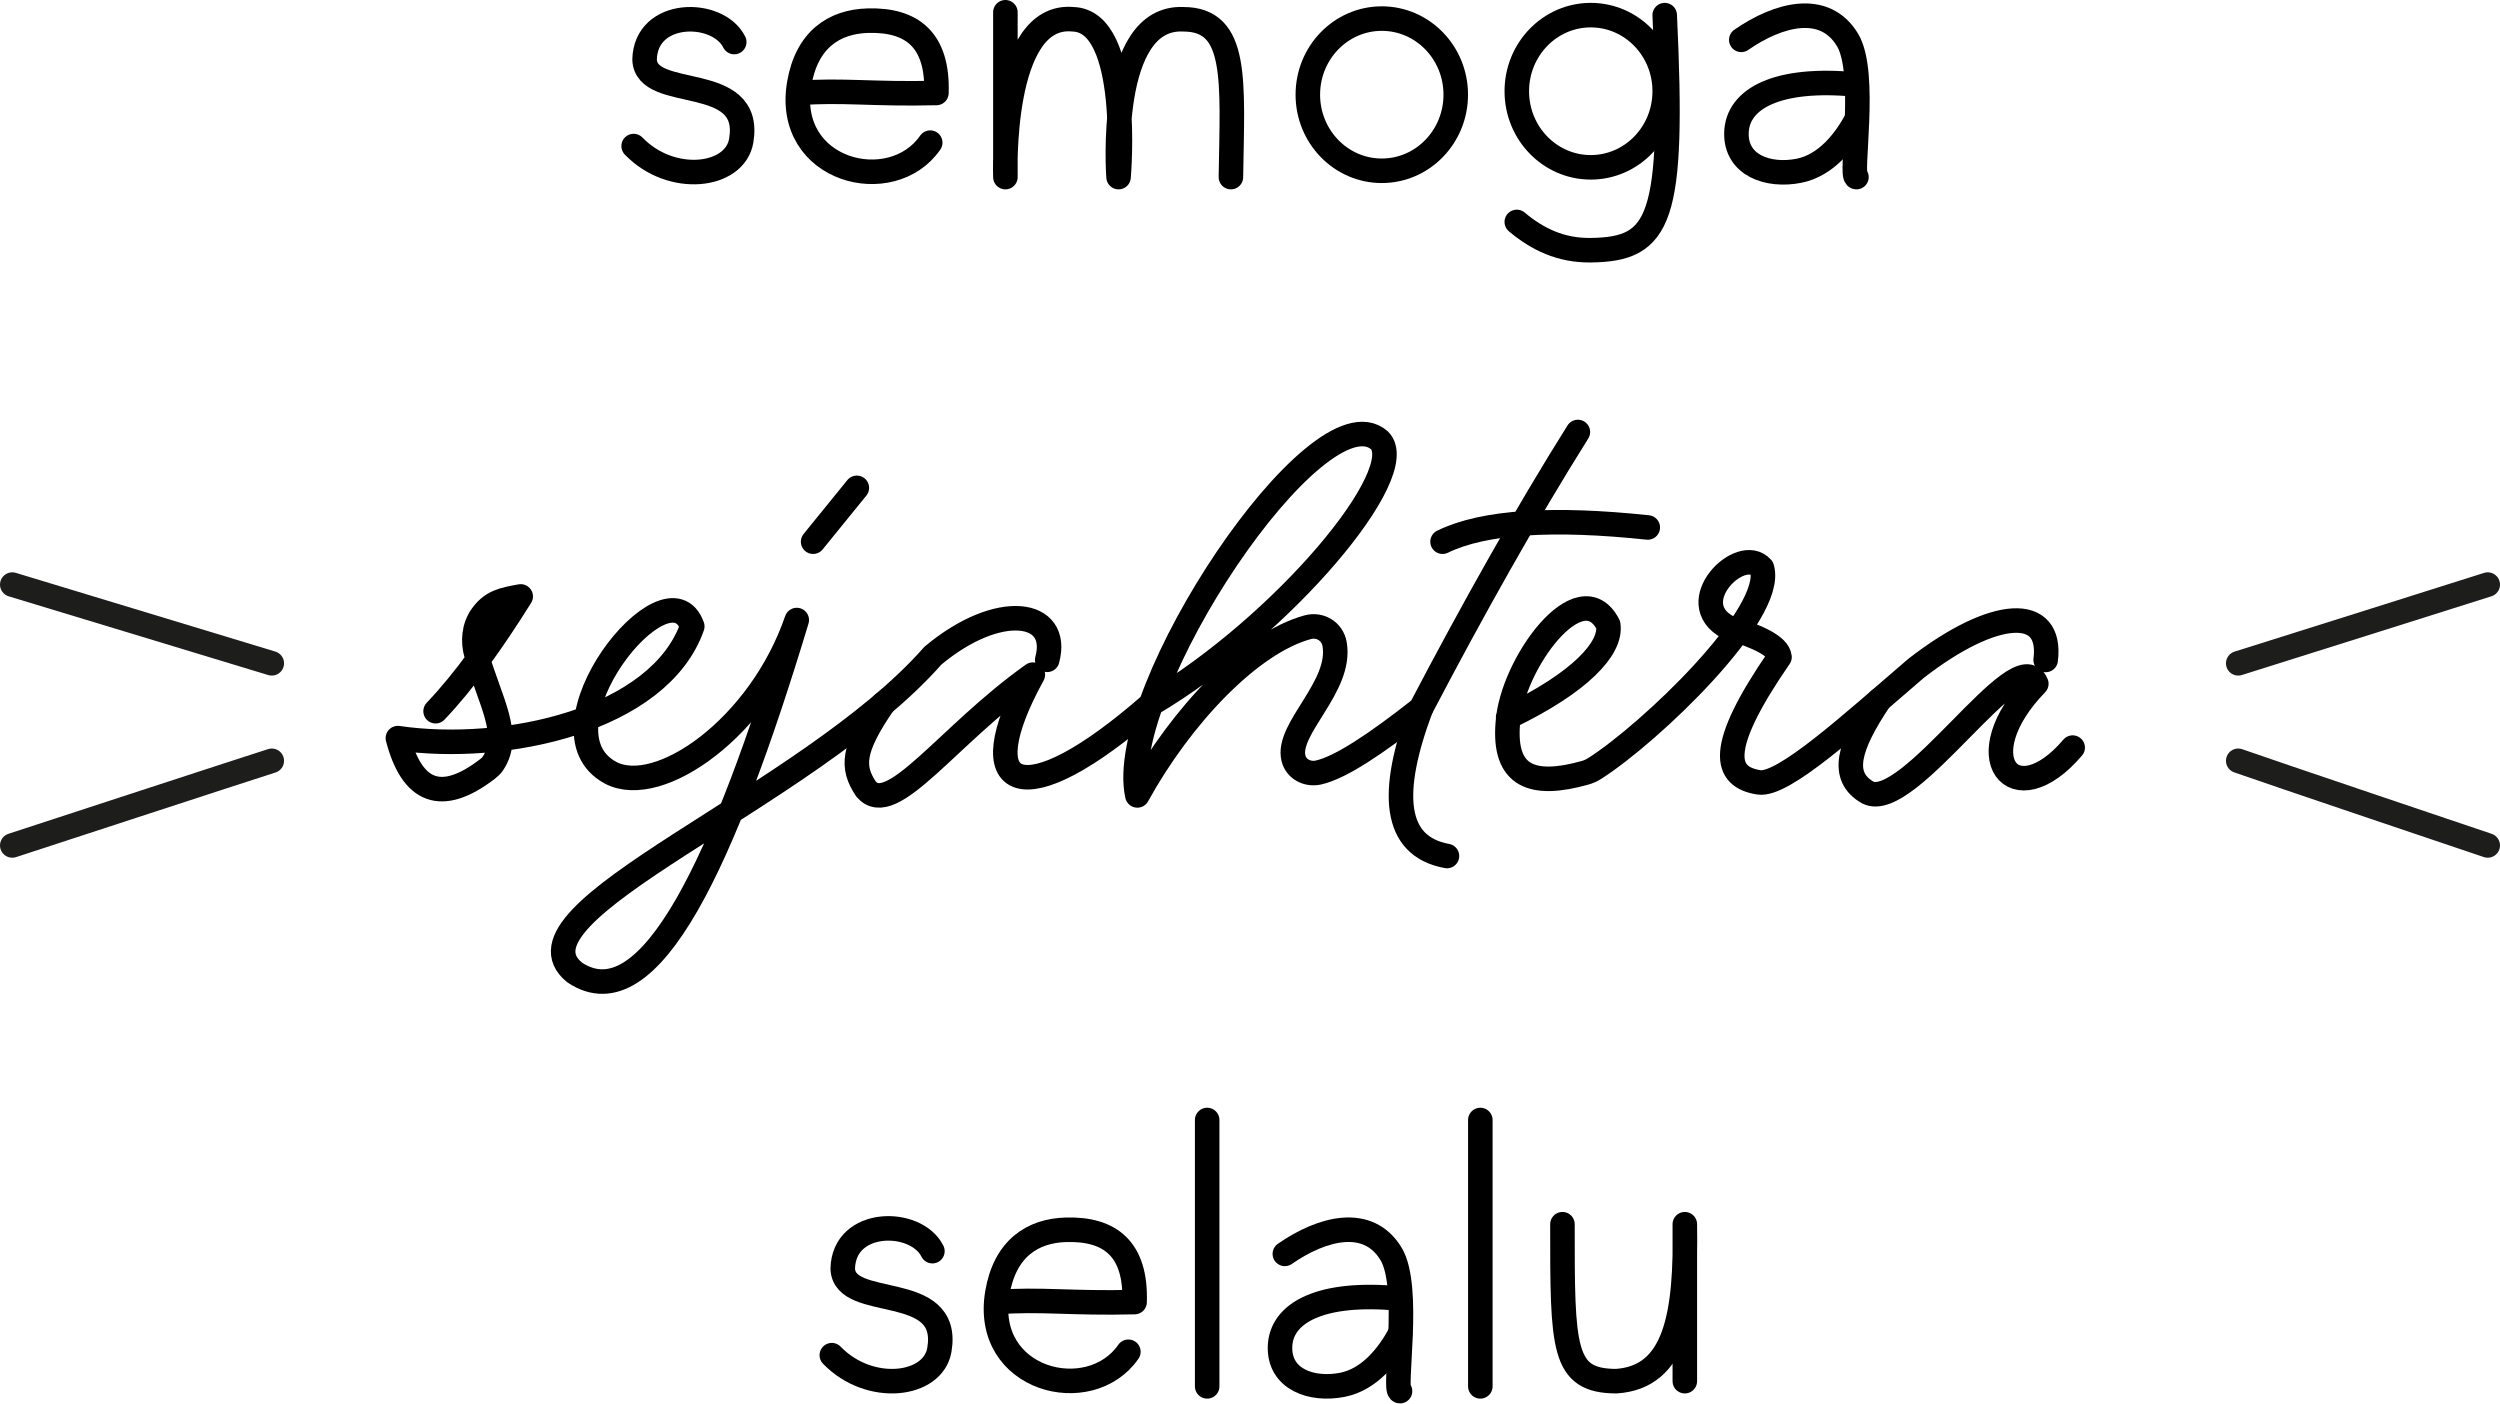
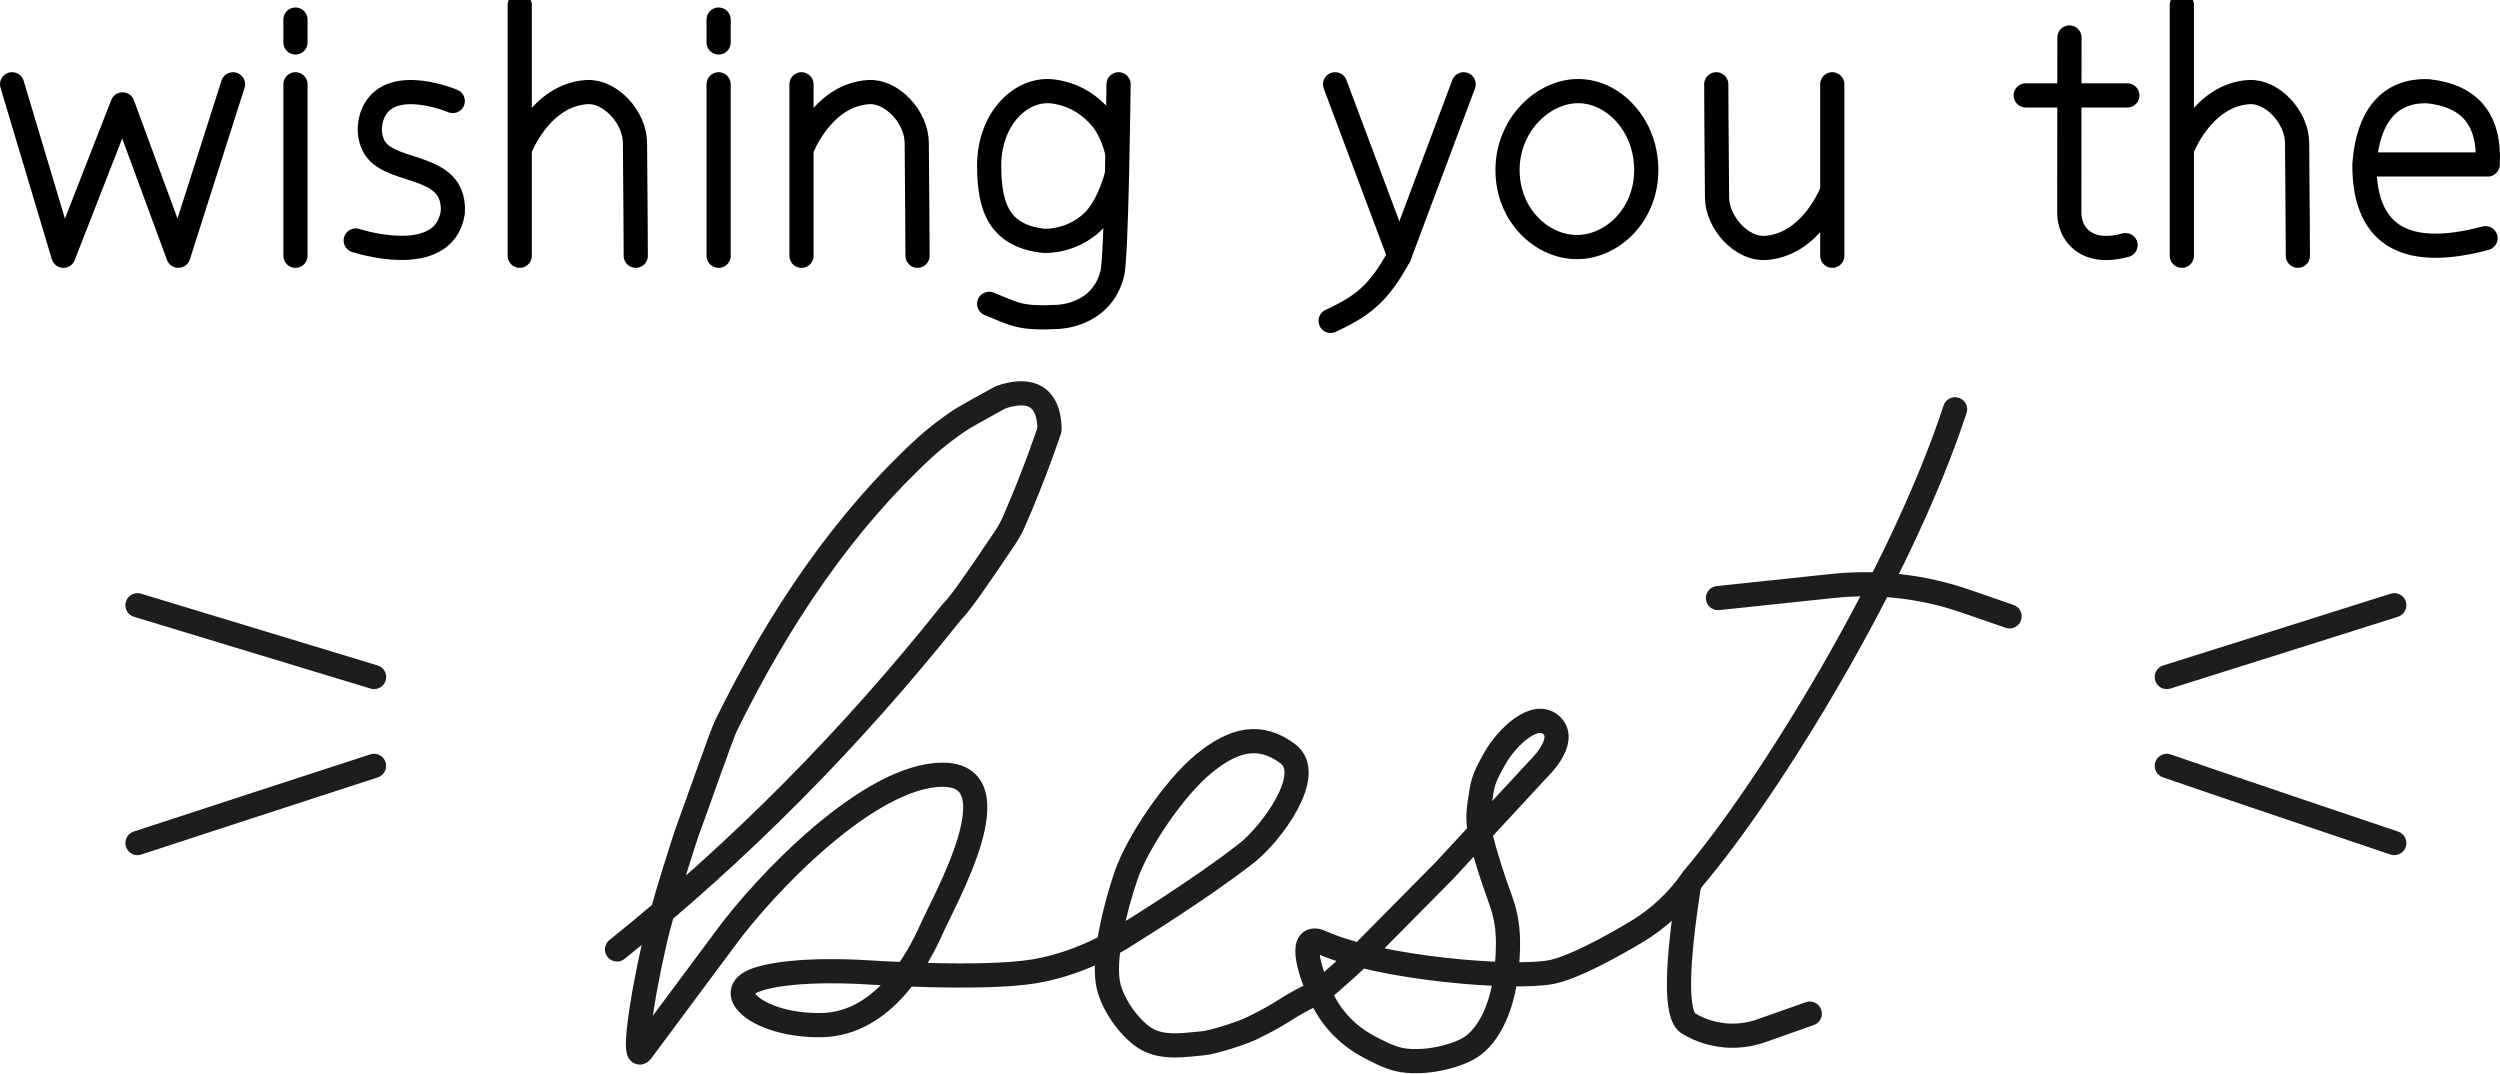
- <svg xmlns="http://www.w3.org/2000/svg" version="1.1" x="0px" y="0px" viewBox="0 0 305.759 171.64" style="enable-background:new 0 0 305.759 171.64;" xml:space="preserve">
+ <svg xmlns="http://www.w3.org/2000/svg" version="1.1" x="0px" y="0px" viewBox="0 0 585.995 251.576" style="enable-background:new 0 0 585.995 251.576;" xml:space="preserve">
  <g id="stamp-1">
-     <path style="fill:none;stroke:#000000;stroke-width:3;stroke-linecap:round;stroke-linejoin:round;" d="M89.8,5.141   c-2.005-4.017-10.832-4.007-10.965,2.141c0.173,5.222,13.255,1.388,11.822,9.907c-0.738,4.523-8.54,5.464-13.159,0.675" />
-     <path style="fill:none;stroke:#000000;stroke-width:3;stroke-linecap:round;stroke-linejoin:round;" d="M97.742,11.371   c5.31-0.41,8.971,0.193,16.786,0c0.21-6.492-2.98-9-8.393-8.843c-4.081,0.118-7.474,2.275-8.393,7.747   c-1.796,10.698,11.303,14.002,16.027,7.17" />
-     <path style="fill:none;stroke:#000000;stroke-width:3;stroke-linecap:round;stroke-linejoin:round;" d="M114.036,153.02   c-2.005-4.017-10.832-4.007-10.965,2.141c0.173,5.222,13.255,1.387,11.822,9.907c-0.738,4.523-8.54,5.464-13.159,0.675" />
-     <path style="fill:none;stroke:#000000;stroke-width:3;stroke-linecap:round;stroke-linejoin:round;" d="M121.978,159.25   c5.31-0.41,8.971,0.193,16.786,0c0.21-6.492-2.98-9-8.393-8.843c-4.081,0.118-7.474,2.275-8.393,7.747   c-1.796,10.698,11.303,14.002,16.027,7.17" />
-     <path style="fill:none;stroke:#000000;stroke-width:3;stroke-linecap:round;stroke-linejoin:round;" d="M122.963,1.5   c0,5.04,0,20.16,0,20.16s-0.749-20.16,8.266-19.303c7.251,0.208,5.575,19.303,5.575,19.303s-1.491-19.74,7.921-19.303   c6.748,0,5.997,7.494,5.82,19.303" />
-     <ellipse style="fill:none;stroke:#000000;stroke-width:3;stroke-linecap:round;stroke-linejoin:round;" cx="168.998" cy="11.58" rx="9.046" ry="9.307" />
-     <ellipse style="fill:none;stroke:#000000;stroke-width:3;stroke-linecap:round;stroke-linejoin:round;" cx="194.556" cy="11.158" rx="9.046" ry="9.307" />
-     <path style="fill:none;stroke:#000000;stroke-width:3;stroke-linecap:round;stroke-linejoin:round;" d="M203.601,1.851   c1.181,25.123-0.507,28.637-9.046,28.75c-3.658,0.048-6.526-1.34-9.046-3.458" />
-     <path style="fill:none;stroke:#000000;stroke-width:3;stroke-linecap:round;stroke-linejoin:round;" d="M212.964,4.874   c4.559-3.167,10.183-4.643,12.99,0c2.476,4.096,0.253,16.786,1.097,16.786" />
-     <path style="fill:none;stroke:#000000;stroke-width:3;stroke-linecap:round;stroke-linejoin:round;" d="M226.941,10.333   c-9.566-0.916-14.452,1.723-14.567,5.895c-0.11,4,3.881,5.4,7.634,4.659c3.317-0.655,5.637-3.615,7.043-6.229" />
-     <path style="fill:none;stroke:#000000;stroke-width:3;stroke-linecap:round;stroke-linejoin:round;" d="M157.141,153.354   c4.559-3.167,10.183-4.643,12.99,0c2.476,4.096,0.253,16.786,1.097,16.786" />
-     <path style="fill:none;stroke:#000000;stroke-width:3;stroke-linecap:round;stroke-linejoin:round;" d="M171.118,158.813   c-9.566-0.916-14.452,1.723-14.567,5.895c-0.11,4,3.881,5.4,7.634,4.659c3.317-0.655,5.637-3.615,7.043-6.229" />
-     <path style="fill:none;stroke:#000000;stroke-width:3;stroke-linecap:round;stroke-linejoin:round;" d="M53.274,86.983   c3.56-3.737,7.012-8.603,10.411-14.039c-2.154,0.388-3.527,0.641-4.768,2.376c-0.967,1.352-1.116,3.131-0.648,4.726   c1.714,5.836,4.314,9.863,2.031,13.305c-0.17,0.256-0.406,0.489-0.65,0.676c-5.716,4.406-9.264,2.84-10.987-3.752   c13.078,1.919,31.968-2.178,36.004-13.665c-2.985-8.404-19.755,12.644-9.987,17.903c5.899,3.105,18.266-5.537,22.767-18.68   c-8.822,29.22-17.955,49.26-27.166,43.103c-9.107-7.399,28.408-21.215,43.827-38.756c8.072-6.727,15.619-5.566,13.971,0.517" />
-     <path style="fill:none;stroke:#000000;stroke-width:3;stroke-linecap:round;stroke-linejoin:round;" d="M108.032,86.07   c-3.829,5.605-3.884,7.772-2.115,10.429c3.123,3.708,9.953-6.568,20.405-13.988c-7.917,14.385-1.397,17.489,14.451,3.601   c16.193-9.578,31.911-28.387,27.927-32.268c-7.503-6.52-32.392,30.684-29.598,43.437c5.417-9.828,13.908-18.703,20.842-20.57   c1.51-0.406,3.004,0.508,3.279,2.047c0.937,5.235-5.943,10.36-5.023,13.997c0.336,1.33,1.723,2.027,3.061,1.724   c2.688-0.608,6.947-3.439,12.509-7.806c6.465-12.336,12.877-23.741,19.211-33.84" />
-     <path style="fill:none;stroke:#000000;stroke-width:3;stroke-linecap:round;stroke-linejoin:round;" d="M176.429,66.252   c5.081-2.479,13.625-2.956,25.1-1.74" />
-     <path style="fill:none;stroke:#000000;stroke-width:3;stroke-linecap:round;stroke-linejoin:round;" d="M173.771,86.672   c-3.853,10.314-3.353,16.817,3.199,18.022" />
-     <path style="fill:none;stroke:#000000;stroke-width:3;stroke-linecap:round;stroke-linejoin:round;" d="M184.45,87.715   c8.829-4.242,12.669-8.426,12.245-11.292c-3.392-6.659-11.835,4.834-12.286,12.029c-0.534,6.546,3.017,7.874,9.459,6.06   c0.407-0.115,0.799-0.291,1.156-0.518c6.727-4.27,22.131-18.938,20.468-24.532c-2.591-2.939-9.823,4.254-4.138,7.271   c3.569,1.091,6.137,2.262,6.286,3.626c-7.861,11.383-6.67,14.67-2.536,15.325c2.986,0.484,11.253-7.1,19.236-13.942   c9.636-7.469,16.706-7.754,15.852-1.026" />
-     <path style="fill:none;stroke:#000000;stroke-width:3;stroke-linecap:round;stroke-linejoin:round;" d="M229.872,85.596   c-3.795,5.701-4.873,9.365-1.436,11.331c4.99,2.547,18.447-18.72,20.613-13.304c-8.724,9.009-2.737,16.25,4.447,7.811" />
-     <line style="fill:none;stroke:#000000;stroke-width:3;stroke-linecap:round;stroke-linejoin:round;" x1="104.795" y1="59.666" x2="99.447" y2="66.252" />
-     <line style="fill:none;stroke:#000000;stroke-width:3;stroke-linecap:round;stroke-linejoin:round;" x1="147.641" y1="136.98" x2="147.641" y2="169.557" />
-     <line style="fill:none;stroke:#000000;stroke-width:3;stroke-linecap:round;stroke-linejoin:round;" x1="181.05" y1="136.98" x2="181.05" y2="169.557" />
-     <path style="fill:none;stroke:#000000;stroke-width:3;stroke-linecap:round;stroke-linejoin:round;" d="M191.092,149.726   c-0.004,15.256,0,19.164,6.566,19.197c7.339-0.465,8.594-8.17,8.401-19.197l0,19.197" />
-     <path style="fill:none;stroke:#1D1D1B;stroke-width:3;stroke-linecap:round;stroke-linejoin:round;stroke-miterlimit:10;" d="   M1.5,71.498c0,0,27.799,8.424,31.74,9.628" />
-     <path style="fill:none;stroke:#1D1D1B;stroke-width:3;stroke-linecap:round;stroke-linejoin:round;stroke-miterlimit:10;" d="   M1.5,103.402c0,0,28.96-9.477,31.74-10.353" />
-     <path style="fill:none;stroke:#1D1D1B;stroke-width:3;stroke-linecap:round;stroke-linejoin:round;stroke-miterlimit:10;" d="   M273.743,81.126c4.221-1.315,30.516-9.628,30.516-9.628" />
-     <path style="fill:none;stroke:#1D1D1B;stroke-width:3;stroke-linecap:round;stroke-linejoin:round;stroke-miterlimit:10;" d="   M273.743,93.048c3.491,1.245,30.516,10.353,30.516,10.353" />
+     <path style="fill:none;stroke:#1D1D1B;stroke-width:5.669;stroke-linecap:round;stroke-linejoin:round;stroke-miterlimit:10;" d="   M402.69,140.187l26.864-2.836c10.54-1.113,21.197,0.106,31.214,3.57l10.273,3.552" />
+     <polyline style="fill:none;stroke:#000000;stroke-width:5.669;stroke-linecap:round;stroke-linejoin:round;stroke-miterlimit:10;" points="   2.835,19.757 14.864,59.95 28.724,24.464 41.8,59.95 54.614,19.757  " />
+     <line style="fill:none;stroke:#000000;stroke-width:5.669;stroke-linecap:round;stroke-linejoin:round;stroke-miterlimit:10;" x1="69.258" y1="19.757" x2="69.258" y2="59.95" />
+     <line style="fill:none;stroke:#000000;stroke-width:5.669;stroke-linecap:round;stroke-linejoin:round;stroke-miterlimit:10;" x1="69.258" y1="4.589" x2="69.258" y2="9.947" />
+     <path style="fill:none;stroke:#000000;stroke-width:5.669;stroke-linecap:round;stroke-linejoin:round;stroke-miterlimit:10;" d="   M106.131,23.679c0,0-14.025-5.956-18.362,2.223c-1.771,3.34-1.441,7.991,1.511,10.352c5.43,4.344,17.504,2.942,16.851,13.576   c-2.092,13.337-22.751,6.538-22.751,6.538" />
+     <path style="fill:none;stroke:#000000;stroke-width:5.669;stroke-linecap:round;stroke-linejoin:round;stroke-miterlimit:10;" d="   M149.019,59.95c0,0-0.066-15.303-0.18-26.49c-0.062-6.087-5.878-12.212-11.278-11.874c-10.98,0.688-15.738,13.453-15.738,13.453   V59.95V1.189" />
+     <line style="fill:none;stroke:#000000;stroke-width:5.669;stroke-linecap:round;stroke-linejoin:round;stroke-miterlimit:10;" x1="168.443" y1="19.757" x2="168.443" y2="59.95" />
+     <line style="fill:none;stroke:#000000;stroke-width:5.669;stroke-linecap:round;stroke-linejoin:round;stroke-miterlimit:10;" x1="168.443" y1="4.589" x2="168.443" y2="9.947" />
+     <path style="fill:none;stroke:#000000;stroke-width:5.669;stroke-linecap:round;stroke-linejoin:round;stroke-miterlimit:10;" d="   M215.063,59.95c0,0-0.066-15.303-0.18-26.49c-0.062-6.087-5.878-12.212-11.278-11.874c-10.98,0.688-15.738,13.453-15.738,13.453   V59.95V19.757" />
+     <path style="fill:none;stroke:#000000;stroke-width:5.669;stroke-linecap:round;stroke-linejoin:round;stroke-miterlimit:10;" d="   M262.188,19.757c0,0-0.458,41.456-1.51,44.517c-2.608,10.02-13.039,10.02-13.039,10.02c-8.631,0.437-9.963-0.719-15.785-3.077" />
+     <path style="fill:none;stroke:#000000;stroke-width:5.669;stroke-linecap:round;stroke-linejoin:round;stroke-miterlimit:10;" d="   M261.767,35.353c0,0-1.06-4.659-3.709-7.742c-2.33-2.711-5.907-5.448-11.125-6.163c-7.476-1.023-15.079,6.274-15.079,17.381   c0,9.92,2.491,16.533,12.919,17.635c4.577,0,8.58-1.834,11.361-4.494c3.865-3.696,5.633-10.937,5.633-10.937" />
+     <path style="fill:none;stroke:#000000;stroke-width:5.669;stroke-linecap:round;stroke-linejoin:round;stroke-miterlimit:10;" d="   M343.071,19.757L328.006,59.95c-4.774,8.839-8.595,11.763-16.109,15.262" />
+     <line style="fill:none;stroke:#000000;stroke-width:5.669;stroke-linecap:round;stroke-linejoin:round;stroke-miterlimit:10;" x1="328.006" y1="59.95" x2="312.941" y2="19.757" />
+     <path style="fill:none;stroke:#000000;stroke-width:5.669;stroke-linecap:round;stroke-linejoin:round;stroke-miterlimit:10;" d="   M385.88,39.853c0,10.631-8.05,18.056-16.259,18.056s-16.259-7.425-16.259-18.056s8.348-18.5,16.557-18.5   C378.129,21.353,385.88,29.222,385.88,39.853z" />
+     <path style="fill:none;stroke:#000000;stroke-width:5.669;stroke-linecap:round;stroke-linejoin:round;stroke-miterlimit:10;" d="   M402.288,19.757c0,0,0.066,15.303,0.18,26.49c0.062,6.087,5.878,12.212,11.278,11.874c10.98-0.688,15.738-13.453,15.738-13.453   V19.757V59.95" />
+     <path style="fill:none;stroke:#000000;stroke-width:5.669;stroke-linecap:round;stroke-linejoin:round;stroke-miterlimit:10;" d="   M485.07,8.788l-0.031,41.17c0.039,2.253,0.857,4.507,2.528,6.018c2.546,2.301,6.157,2.697,10.667,1.485" />
+     <line style="fill:none;stroke:#000000;stroke-width:5.669;stroke-linecap:round;stroke-linejoin:round;stroke-miterlimit:10;" x1="474.825" y1="22.363" x2="498.645" y2="22.363" />
+     <path style="fill:none;stroke:#000000;stroke-width:5.669;stroke-linecap:round;stroke-linejoin:round;stroke-miterlimit:10;" d="   M538.615,59.95c0,0-0.066-15.303-0.18-26.49c-0.062-6.087-5.878-12.212-11.278-11.874c-10.98,0.688-15.738,13.453-15.738,13.453   V59.95V1.189" />
+     <path style="fill:none;stroke:#000000;stroke-width:5.669;stroke-linecap:round;stroke-linejoin:round;stroke-miterlimit:10;" d="   M555.05,38.909" />
+     <path style="fill:none;stroke:#000000;stroke-width:5.669;stroke-linecap:round;stroke-linejoin:round;stroke-miterlimit:10;" d="   M569.131,21.383c9.514,1.032,14.572,6.35,13.983,17.168h-28.897C555.029,27.292,560.032,21.092,569.131,21.383z M554.217,38.551   c-0.076,17.615,10.693,21.994,28.381,17.286" />
+     <path style="fill:none;stroke:#1D1D1B;stroke-width:5.669;stroke-linecap:round;stroke-linejoin:round;stroke-miterlimit:10;" d="   M32.224,141.866c0,0,48.572,14.719,55.457,16.823" />
+     <path style="fill:none;stroke:#1D1D1B;stroke-width:5.669;stroke-linecap:round;stroke-linejoin:round;stroke-miterlimit:10;" d="   M32.224,197.609c0,0,50.6-16.558,55.457-18.09" />
+     <path style="fill:none;stroke:#1D1D1B;stroke-width:5.669;stroke-linecap:round;stroke-linejoin:round;stroke-miterlimit:10;" d="   M144.626,222.548c28.788-23.088,54.908-49.478,78.446-79.064c2.018-2.056,4.89-6.108,12.475-17.383   c0.799-1.189,1.513-2.465,2.089-3.776c5.124-11.671,8.368-21.612,8.368-21.612c0-3.842-1.154-11.098-11.471-7.585   c0,0-7.254,3.972-8.747,4.891c-3.132,1.928-6.881,4.933-8.813,6.702c-18.935,17.334-34.138,39.631-46.784,65.33   c-1.065,2.165-6.303,17.308-9.119,24.922c-0.311,0.84-5.687,17.31-7.62,25.834c-3.925,17.304-4.789,27.935-3.06,25.572   l19.417-26.115c9.396-12.94,33.946-38.633,51.127-38.665s0.561,29.102-2.542,36.083c-3.074,6.916-11.124,22.299-25.792,22.597   c-14.418,0.293-23.877-7.71-15.164-10.672c8.713-2.961,26.1-1.68,26.1-1.68s26.638,1.793,38.932-0.256s21.802-8.713,21.802-8.713   s16.939-10.385,27.888-18.95c5.819-4.552,16.136-18.471,9.733-23.308s-12.551-3.586-19.722,2.305   c-7.172,5.891-15.624,18.698-18.186,26.126c-2.561,7.428-5.243,18.434-4.354,24.845c0.709,5.115,5.116,11.002,8.709,13.319   c4.229,2.727,10.046,1.507,13.564,1.254c2.476-0.178,10.048-2.648,12.214-3.86c7.57-3.75,6.285-3.944,13.728-7.629   c1.263-0.625,2.461-1.416,3.525-2.34c4.195-3.639,6.574-5.87,7.635-6.881l19.515-19.733l22.028-23.82c0,0,6.984-6.553,3.174-10.227   c-3.81-3.674-10.479,2.672-13.337,7.715c-2.858,5.043-2.858,5.757-3.572,10.521c-0.714,4.763,0,7.621,2.62,15.956   c2.62,8.335,4.763,10.479,3.81,21.91c-0.953,11.431-5.239,17.623-9.288,19.767c-4.049,2.143-11.193,3.572-16.195,2.382   c-2.286-0.544-5.163-1.966-7.613-3.35c-4.476-2.527-8.066-6.358-10.295-10.991c-3.386-7.036-5.506-15.54-0.097-13.076   c13.293,6.055,45.155,8.733,53.967,6.935c4.994-1.019,13.353-5.549,19.659-9.283c5.4-3.198,10.016-7.546,13.557-12.727   c17.557-20.63,48.41-70.581,61.331-109.881" />
+     <path style="fill:none;stroke:#1D1D1B;stroke-width:5.669;stroke-linecap:round;stroke-linejoin:round;stroke-miterlimit:10;" d="   M395.908,207.323c-2.827,18.372-3.439,30.877,0,32.651l0,0c5.109,3.019,11.293,3.622,16.889,1.647l11.414-4.029" />
+     <path style="fill:none;stroke:#1D1D1B;stroke-width:5.669;stroke-linecap:round;stroke-linejoin:round;stroke-miterlimit:10;" d="   M507.893,158.689c7.375-2.297,53.318-16.823,53.318-16.823" />
+     <path style="fill:none;stroke:#1D1D1B;stroke-width:5.669;stroke-linecap:round;stroke-linejoin:round;stroke-miterlimit:10;" d="   M507.893,179.519c6.099,2.175,53.318,18.09,53.318,18.09" />
  </g>
  <g id="Layer_1">
</g>
</svg>
